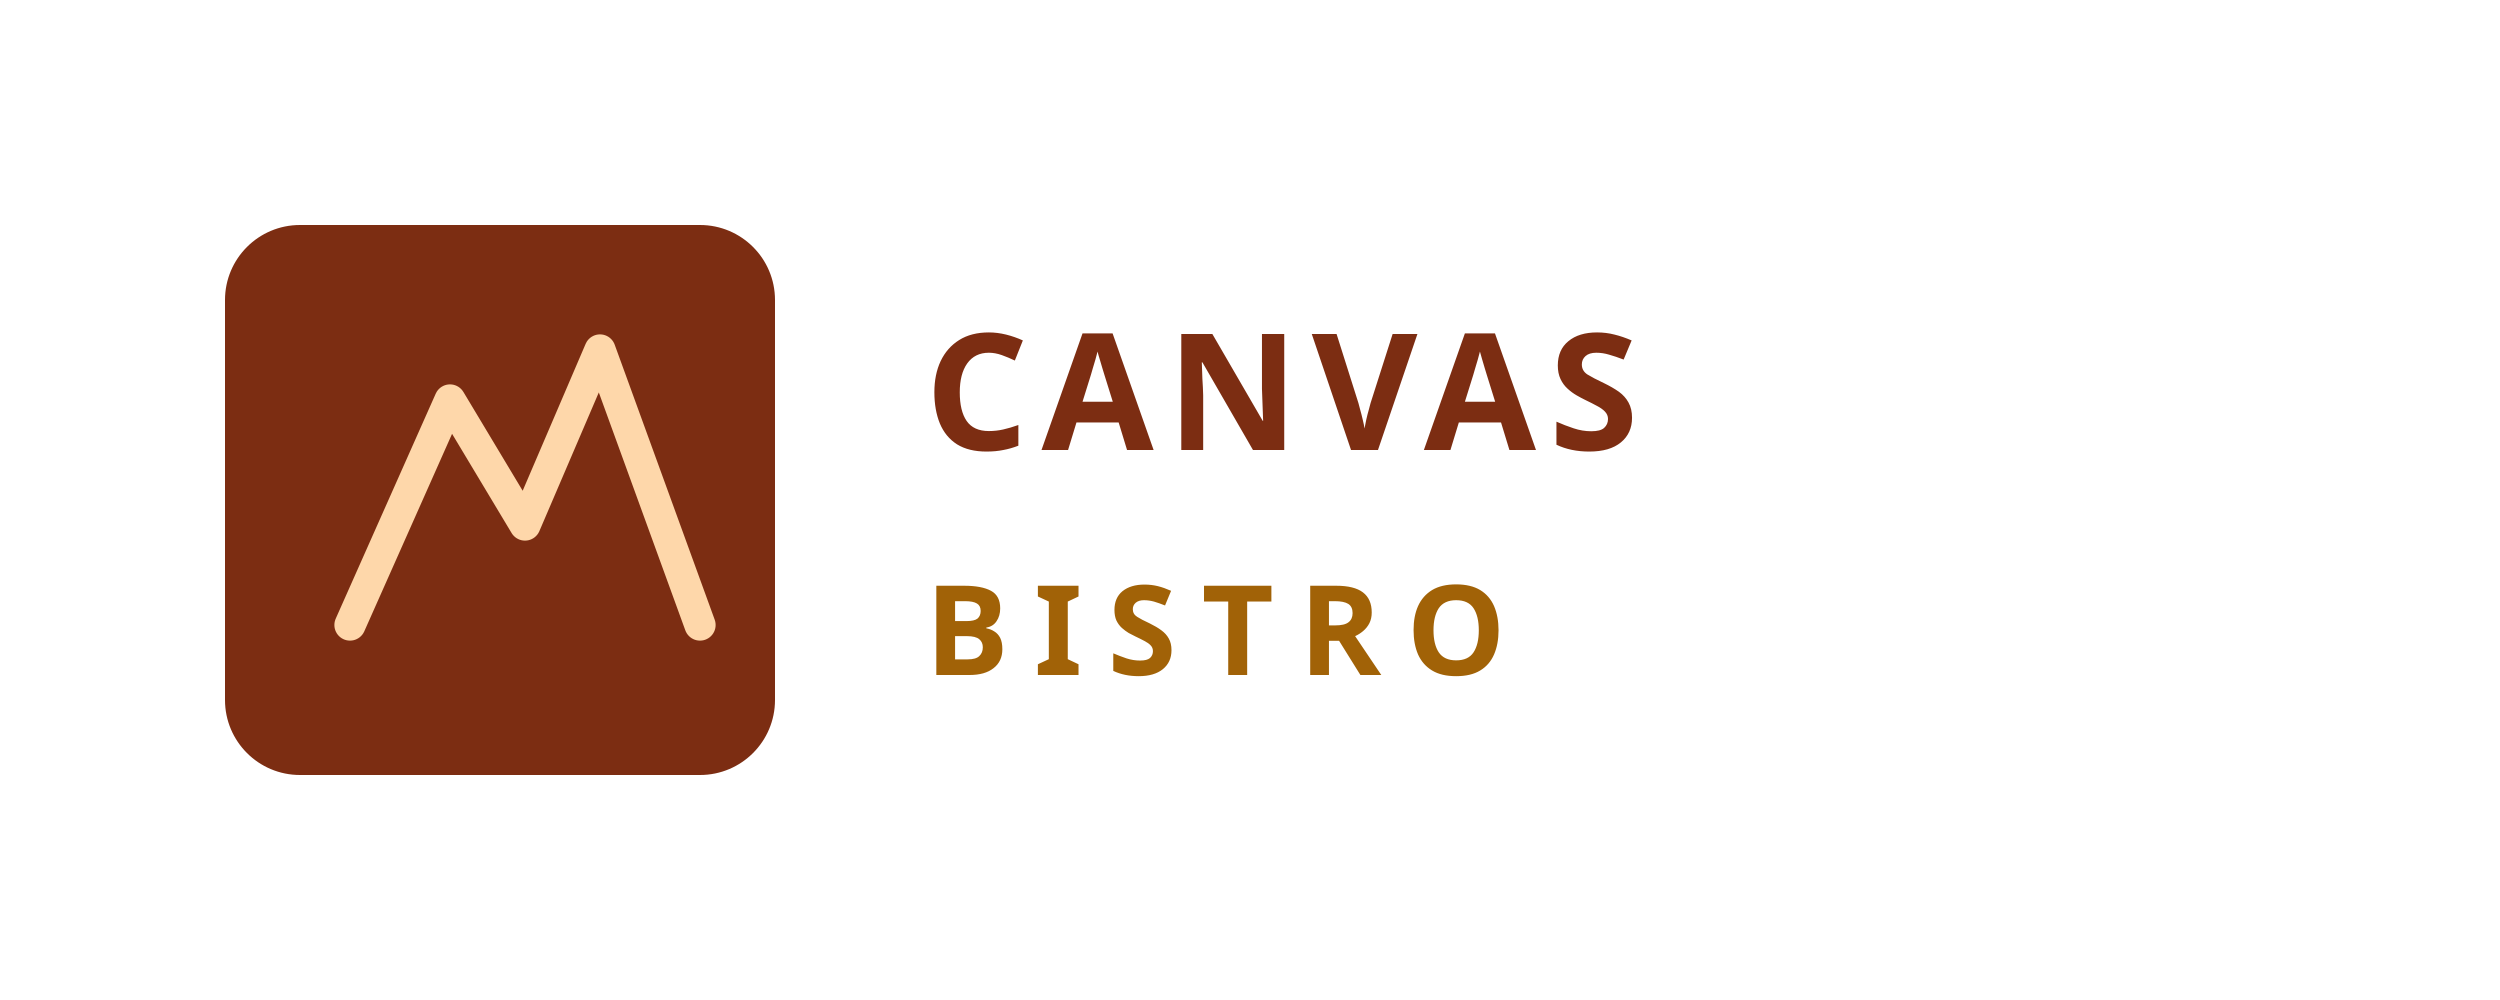
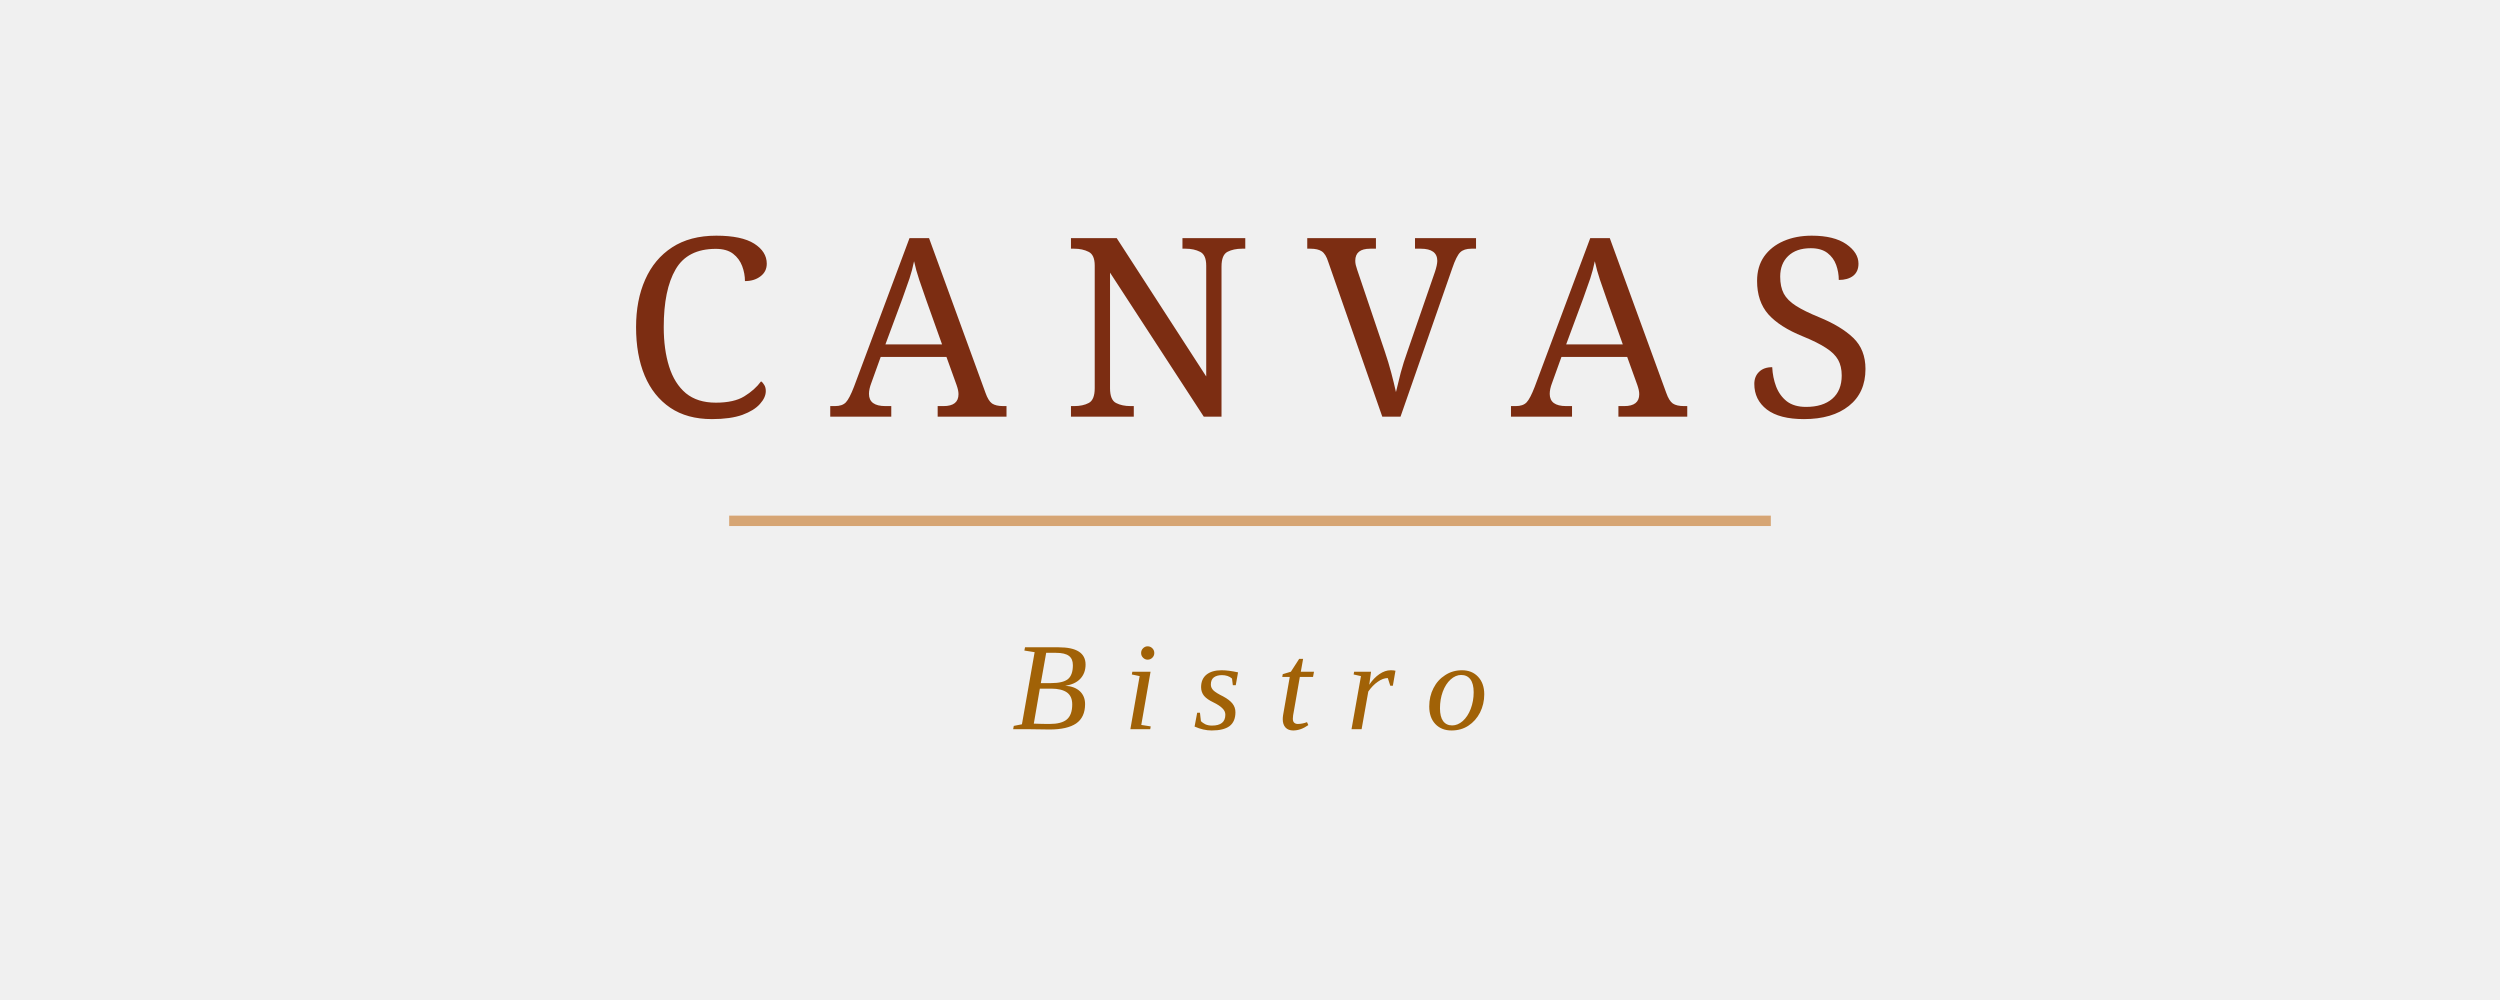
- <svg xmlns="http://www.w3.org/2000/svg" viewBox="0 0 200 80" role="img" aria-label="CANVAS BISTRO">
-   <rect width="200" height="80" fill="#fff" />
-   <rect x="18" y="18" width="44" height="44" rx="6" fill="#7C2D12" />
-   <path d="M28 50l8-18 6 10 6-14 8 22" fill="none" stroke="#FED7AA" stroke-width="2.5" stroke-linecap="round" stroke-linejoin="round" />
-   <text x="74" y="36" font-family="'Hiragino Sans','Noto Sans JP',sans-serif" font-size="13" font-weight="800" letter-spacing="0.08em" fill="#7C2D12">CANVAS</text>
-   <text x="74" y="54" font-family="'Hiragino Sans','Noto Sans JP',sans-serif" font-size="10" font-weight="700" letter-spacing="0.2em" fill="#A16207">BISTRO</text>
+ <svg xmlns="http://www.w3.org/2000/svg" viewBox="0 0 240 96" role="img" aria-label="CANVAS BISTRO">
+   <text x="120" y="40" text-anchor="middle" font-family="'Bodoni 72', Didot, Georgia, serif" font-size="24" font-weight="400" letter-spacing="0.22em" fill="#7C2D12">CANVAS</text>
+   <line x1="70" y1="50" x2="170" y2="50" stroke="#D6A574" stroke-width="1" />
+   <text x="120" y="70" text-anchor="middle" font-family="Georgia, 'Times New Roman', serif" font-size="12" font-style="italic" letter-spacing="0.28em" fill="#A16207">Bistro</text>
</svg>
